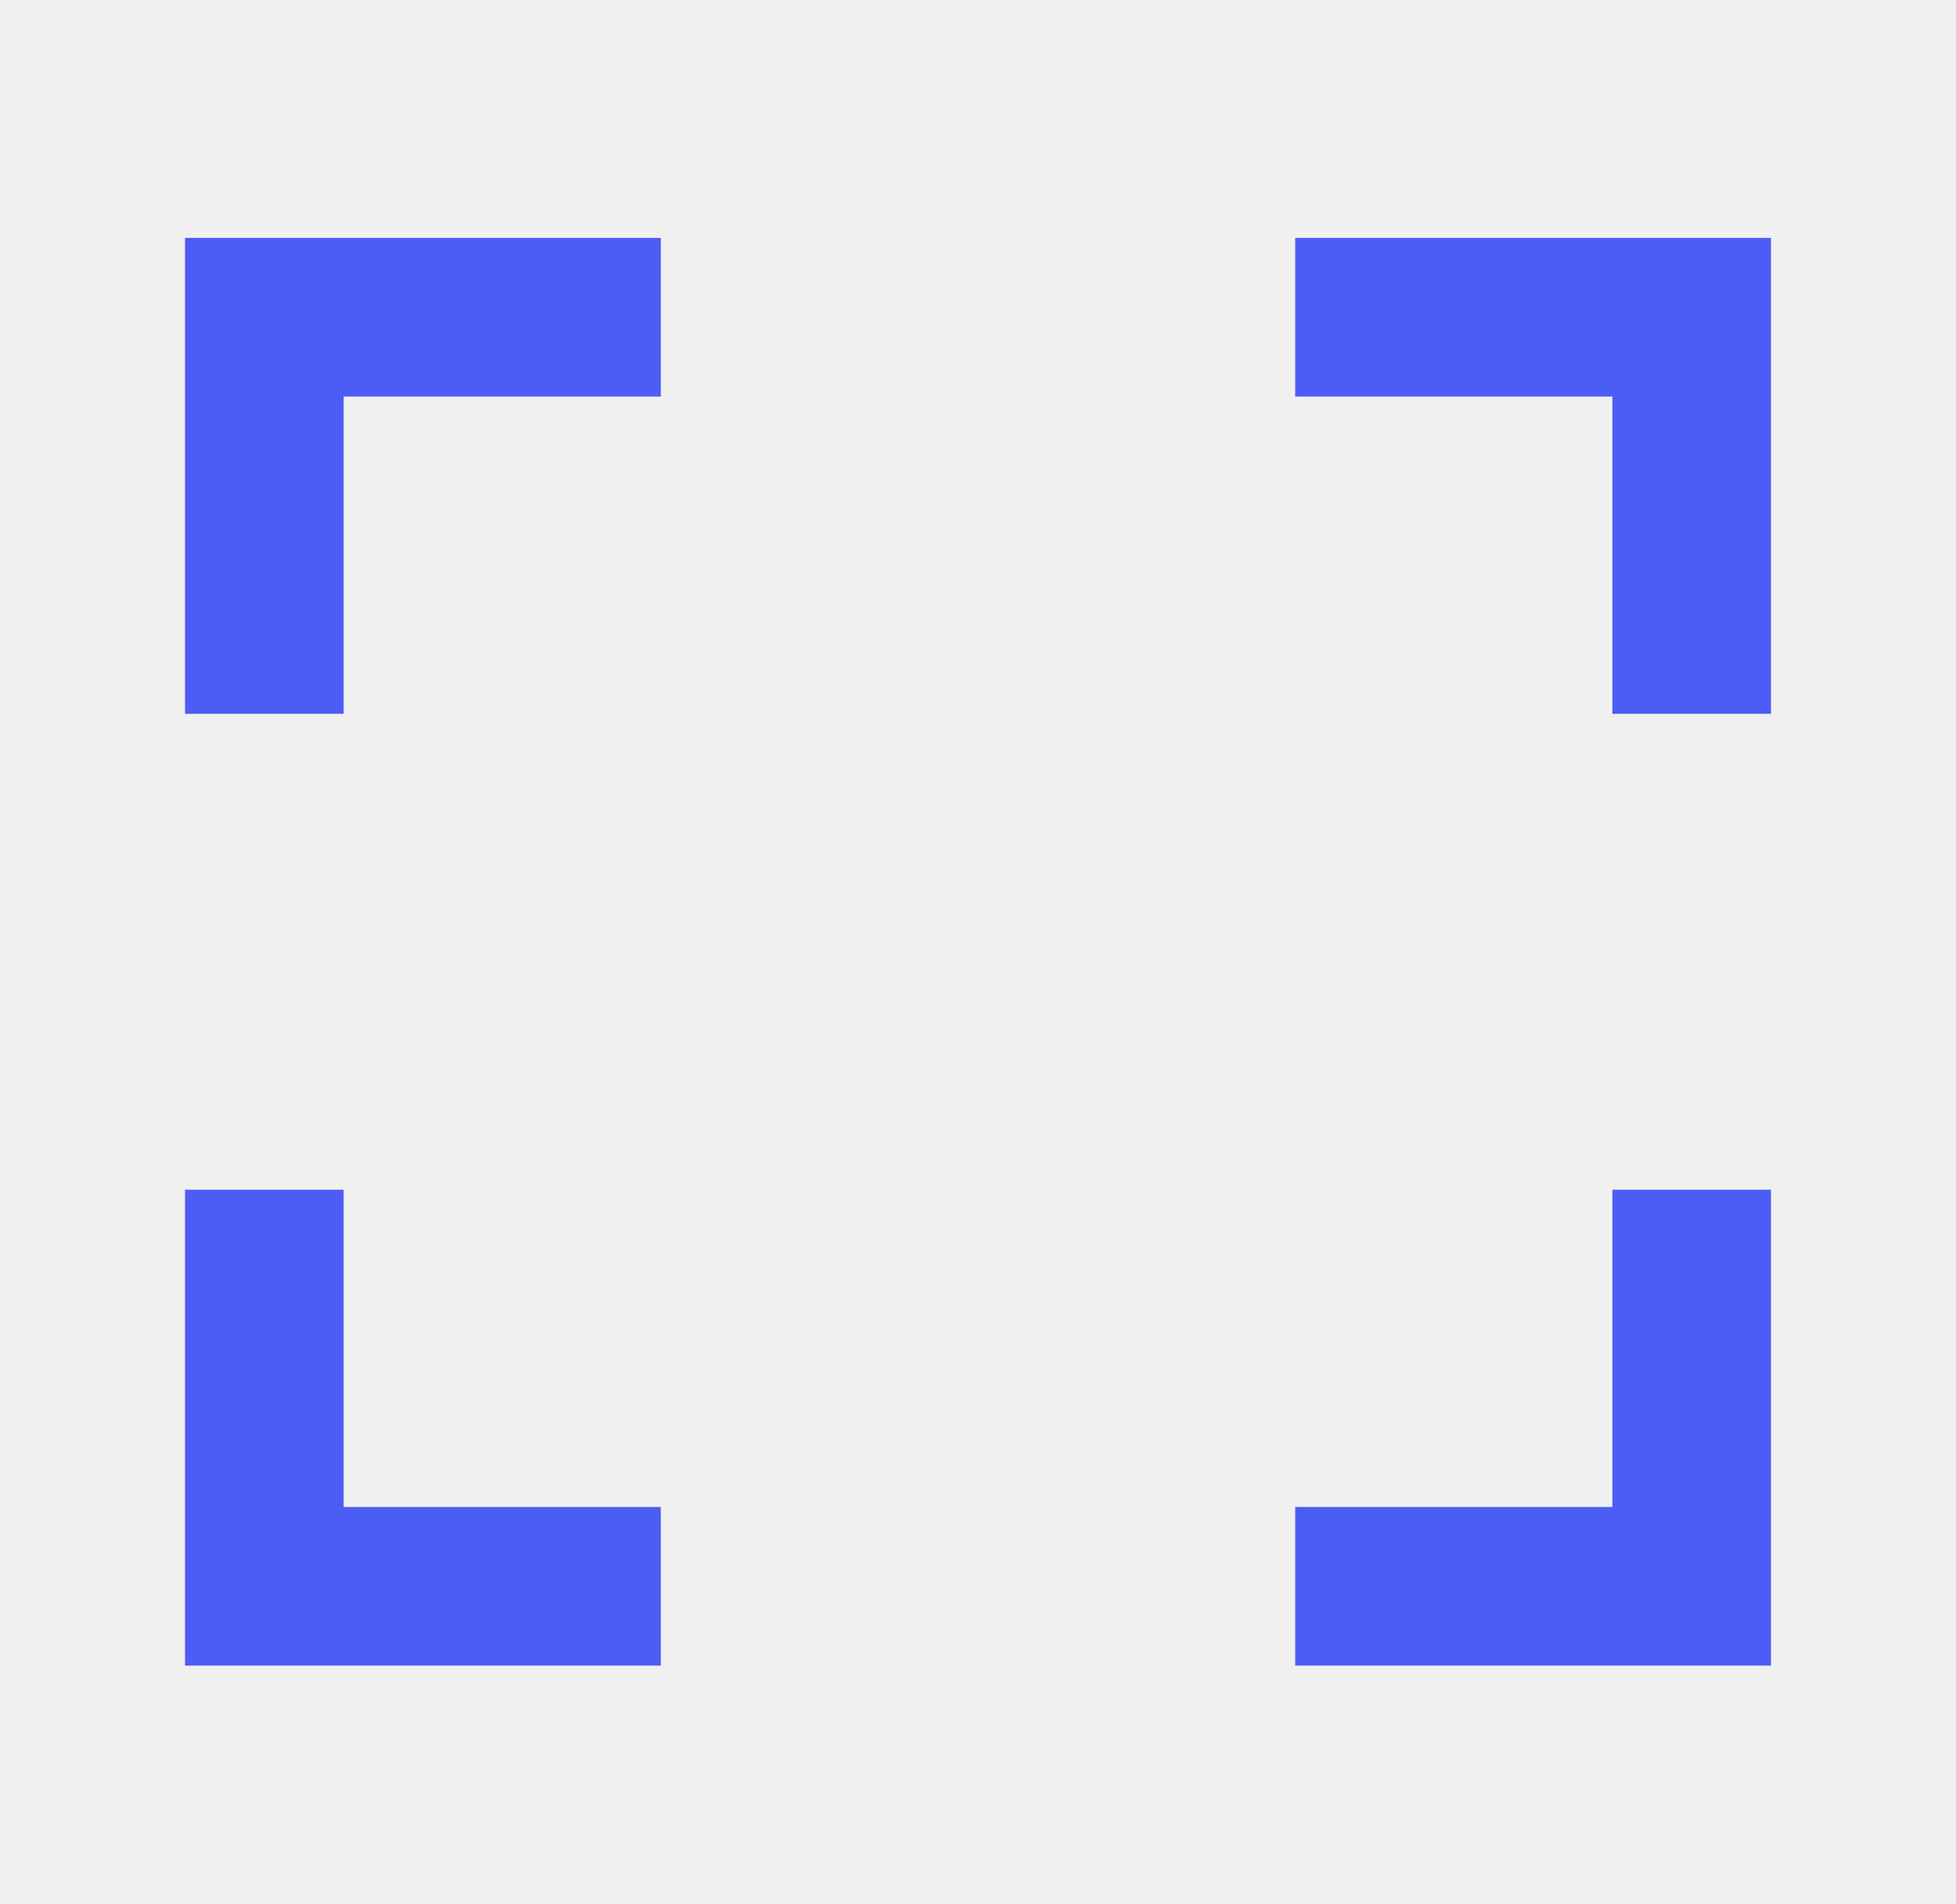
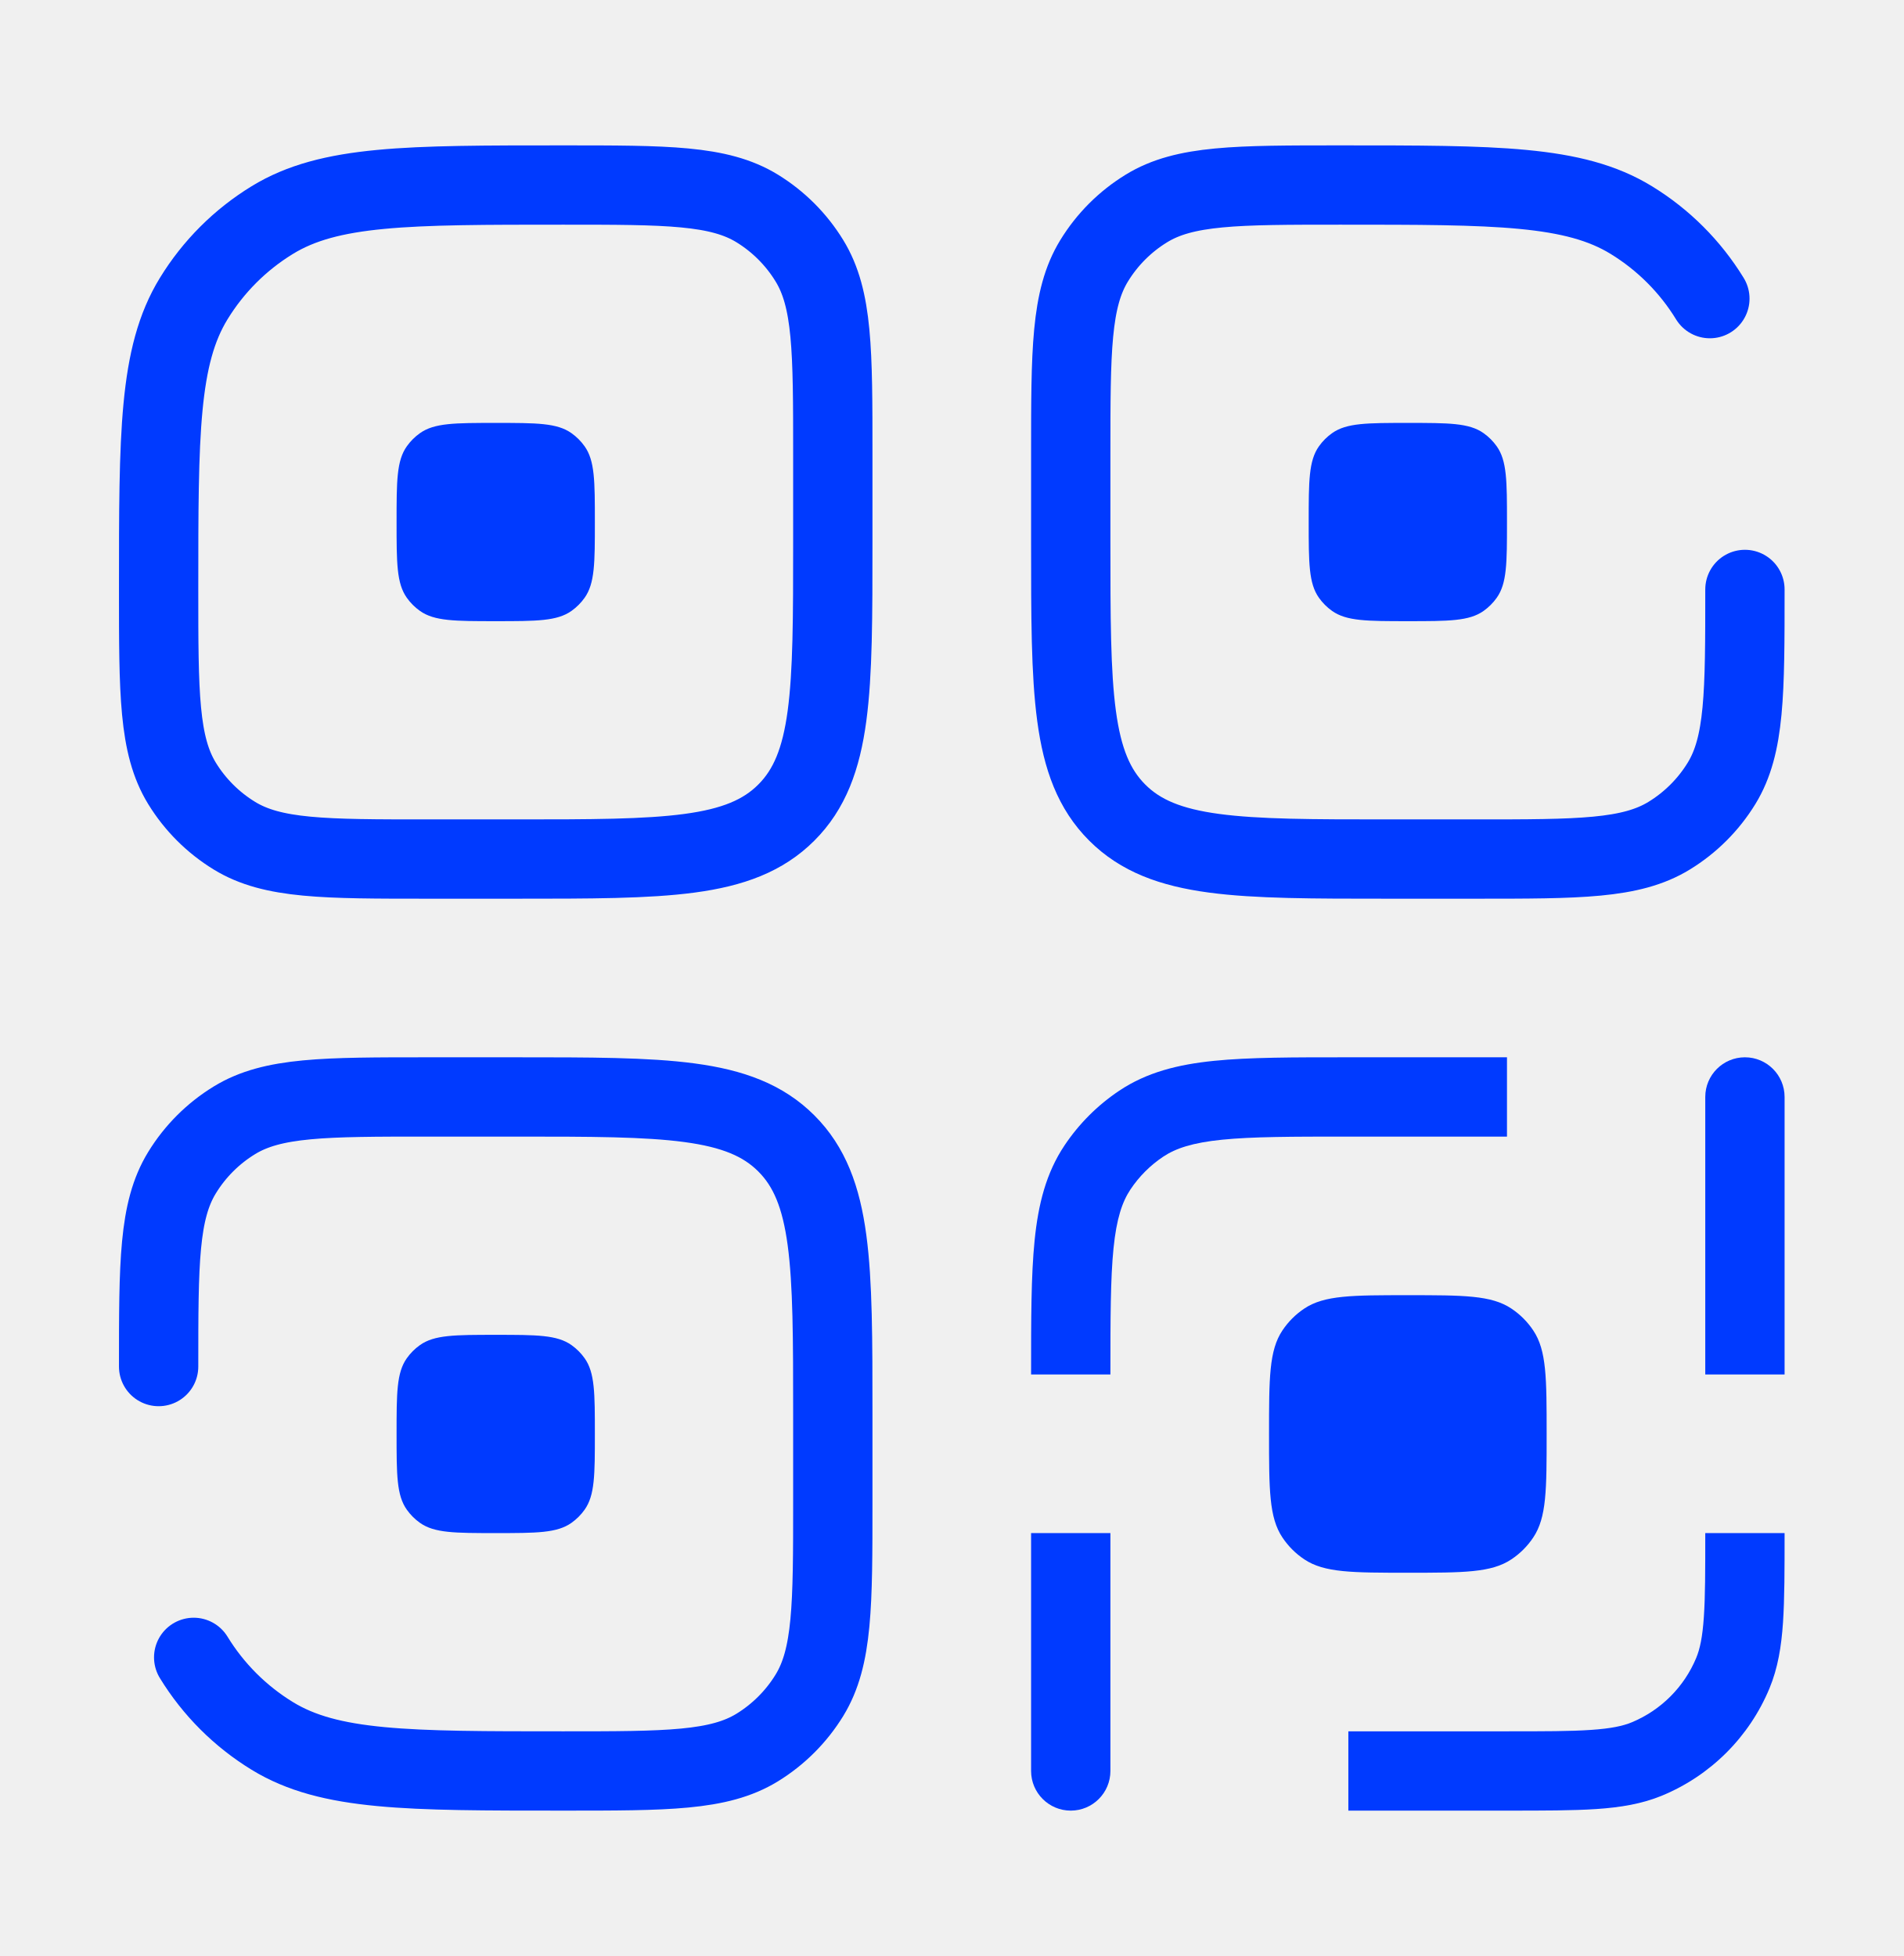
- <svg xmlns="http://www.w3.org/2000/svg" width="37" height="36" viewBox="0 0 37 36" fill="none">
-   <g clip-path="url(#clip0_326_3054)">
-     <path d="M24.5 4.5H33.5V13.5H30.5V7.5H24.5V4.5ZM3.5 4.5H12.5V7.5H6.5V13.5H3.5V4.5ZM30.5 28.5V22.5H33.5V31.5H24.5V28.5H30.5ZM6.5 28.5H12.5V31.5H3.5V22.5H6.5V28.5Z" fill="#4C5DF5" />
-   </g>
-   <defs>
-     <clipPath id="clip0_326_3054">
-       <rect width="36" height="36" fill="white" transform="translate(0.5)" />
-     </clipPath>
-   </defs>
+ <svg xmlns="http://www.w3.org/2000/svg" width="36" height="37" viewBox="0 0 36 37" fill="none">
+   <path d="M3 25.85C3 23.886 3 22.904 3.442 22.183C3.689 21.779 4.029 21.439 4.433 21.192C5.154 20.75 6.136 20.75 8.1 20.75H9.75C12.578 20.75 13.993 20.75 14.871 21.629C15.75 22.507 15.75 23.922 15.75 26.75V28.4C15.75 30.364 15.75 31.346 15.308 32.068C15.061 32.471 14.721 32.811 14.318 33.058C13.596 33.5 12.614 33.5 10.65 33.5C7.704 33.5 6.231 33.5 5.149 32.837C4.543 32.466 4.034 31.957 3.663 31.351" stroke="#003AFF" stroke-width="1.5" stroke-linecap="round" />
+   <path d="M33 11.15C33 13.114 33 14.096 32.558 14.818C32.311 15.221 31.971 15.561 31.567 15.808C30.846 16.25 29.864 16.25 27.9 16.25H26.25C23.422 16.25 22.007 16.25 21.129 15.371C20.25 14.493 20.25 13.078 20.25 10.25V8.6C20.25 6.636 20.25 5.654 20.692 4.933C20.939 4.529 21.279 4.189 21.683 3.942C22.404 3.5 23.386 3.5 25.35 3.5C28.296 3.5 29.769 3.5 30.851 4.163C31.457 4.534 31.966 5.043 32.337 5.649" stroke="#003AFF" stroke-width="1.5" stroke-linecap="round" />
+   <path d="M24.75 9.875C24.75 9.102 24.75 8.715 24.944 8.442C25.012 8.346 25.096 8.262 25.192 8.194C25.465 8 25.852 8 26.625 8C27.398 8 27.785 8 28.058 8.194C28.154 8.262 28.238 8.346 28.306 8.442C28.5 8.715 28.5 9.102 28.5 9.875C28.5 10.648 28.5 11.035 28.306 11.308C28.238 11.404 28.154 11.488 28.058 11.556C27.785 11.75 27.398 11.75 26.625 11.75C25.852 11.75 25.465 11.75 25.192 11.556C25.096 11.488 25.012 11.404 24.944 11.308C24.75 11.035 24.75 10.648 24.75 9.875Z" fill="#003AFF" />
+   <path d="M19.5 33.5C19.5 33.914 19.836 34.25 20.25 34.25C20.664 34.25 21 33.914 21 33.5H19.5ZM21.583 21.256L22 21.879L22 21.879L21.583 21.256ZM20.756 22.083L20.132 21.667L20.132 21.667L20.756 22.083ZM28.5 20H25.5V21.5H28.5V20ZM19.5 29V33.5H21V29H19.5ZM25.5 20C24.462 20 23.628 19.999 22.959 20.067C22.279 20.136 21.689 20.283 21.167 20.632L22 21.879C22.235 21.723 22.549 21.616 23.111 21.559C23.686 21.501 24.431 21.5 25.5 21.5V20ZM21 26C21 24.931 21.001 24.186 21.059 23.611C21.116 23.049 21.223 22.735 21.379 22.5L20.132 21.667C19.783 22.189 19.636 22.779 19.567 23.459C19.499 24.128 19.5 24.962 19.5 26H21ZM21.167 20.632C20.757 20.906 20.406 21.257 20.132 21.667L21.379 22.5C21.543 22.254 21.754 22.043 22 21.879L21.167 20.632Z" fill="#003AFF" />
+   <path d="M33.75 20.75C33.75 20.336 33.414 20 33 20C32.586 20 32.25 20.336 32.25 20.75H33.75ZM31.148 33.272L31.435 33.965L31.435 33.965L31.148 33.272ZM32.772 31.648L32.079 31.361L32.079 31.361L32.772 31.648ZM25.5 34.25H28.5V32.75H25.5V34.25ZM33.75 26V20.75H32.25V26H33.75ZM28.5 34.25C29.189 34.25 29.743 34.25 30.192 34.22C30.649 34.189 31.053 34.123 31.435 33.965L30.861 32.579C30.692 32.649 30.471 32.697 30.09 32.723C29.703 32.75 29.209 32.75 28.5 32.75V34.25ZM32.25 29C32.25 29.709 32.25 30.203 32.223 30.59C32.197 30.971 32.149 31.192 32.079 31.361L33.465 31.935C33.623 31.553 33.689 31.149 33.72 30.692C33.75 30.243 33.75 29.689 33.75 29H32.25ZM31.435 33.965C32.354 33.584 33.084 32.854 33.465 31.935L32.079 31.361C31.85 31.912 31.412 32.35 30.861 32.579L31.435 33.965Z" fill="#003AFF" />
+   <path d="M3 11.15C3 8.204 3 6.731 3.663 5.649C4.034 5.043 4.543 4.534 5.149 4.163C6.231 3.5 7.704 3.5 10.65 3.5C12.614 3.5 13.596 3.5 14.318 3.942C14.721 4.189 15.061 4.529 15.308 4.933C15.75 5.654 15.75 6.636 15.75 8.6V10.25C15.75 13.078 15.75 14.493 14.871 15.371C13.993 16.25 12.578 16.25 9.75 16.25H8.1C6.136 16.25 5.154 16.25 4.433 15.808C4.029 15.561 3.689 15.221 3.442 14.818C3 14.096 3 13.114 3 11.15Z" stroke="#003AFF" stroke-width="1.5" />
+   <path d="M7.5 9.875C7.5 9.102 7.5 8.715 7.694 8.442C7.762 8.346 7.846 8.262 7.942 8.194C8.215 8 8.602 8 9.375 8C10.148 8 10.535 8 10.808 8.194C10.904 8.262 10.988 8.346 11.056 8.442C11.25 8.715 11.25 9.102 11.25 9.875C11.25 10.648 11.25 11.035 11.056 11.308C10.988 11.404 10.904 11.488 10.808 11.556C10.535 11.75 10.148 11.75 9.375 11.75C8.602 11.75 8.215 11.75 7.942 11.556C7.846 11.488 7.762 11.404 7.694 11.308C7.5 11.035 7.5 10.648 7.5 9.875Z" fill="#003AFF" />
+   <path d="M7.5 27.125C7.5 26.352 7.5 25.965 7.694 25.692C7.762 25.596 7.846 25.512 7.942 25.444C8.215 25.25 8.602 25.25 9.375 25.25C10.148 25.25 10.535 25.25 10.808 25.444C10.904 25.512 10.988 25.596 11.056 25.692C11.25 25.965 11.25 26.352 11.25 27.125C11.25 27.898 11.25 28.285 11.056 28.558C10.988 28.654 10.904 28.738 10.808 28.806C10.535 29 10.148 29 9.375 29C8.602 29 8.215 29 7.942 28.806C7.846 28.738 7.762 28.654 7.694 28.558C7.5 28.285 7.5 27.898 7.5 27.125Z" fill="#003AFF" />
+   <path d="M24 27.125C24 26.072 24 25.545 24.253 25.167C24.362 25.003 24.503 24.862 24.667 24.753C25.045 24.5 25.572 24.5 26.625 24.5C27.678 24.5 28.205 24.5 28.583 24.753C28.747 24.862 28.888 25.003 28.997 25.167C29.25 25.545 29.25 26.072 29.25 27.125C29.25 28.178 29.25 28.705 28.997 29.083C28.888 29.247 28.747 29.388 28.583 29.497C28.205 29.75 27.678 29.75 26.625 29.75C25.572 29.75 25.045 29.75 24.667 29.497C24.503 29.388 24.362 29.247 24.253 29.083C24 28.705 24 28.178 24 27.125Z" fill="#003AFF" />
</svg>
